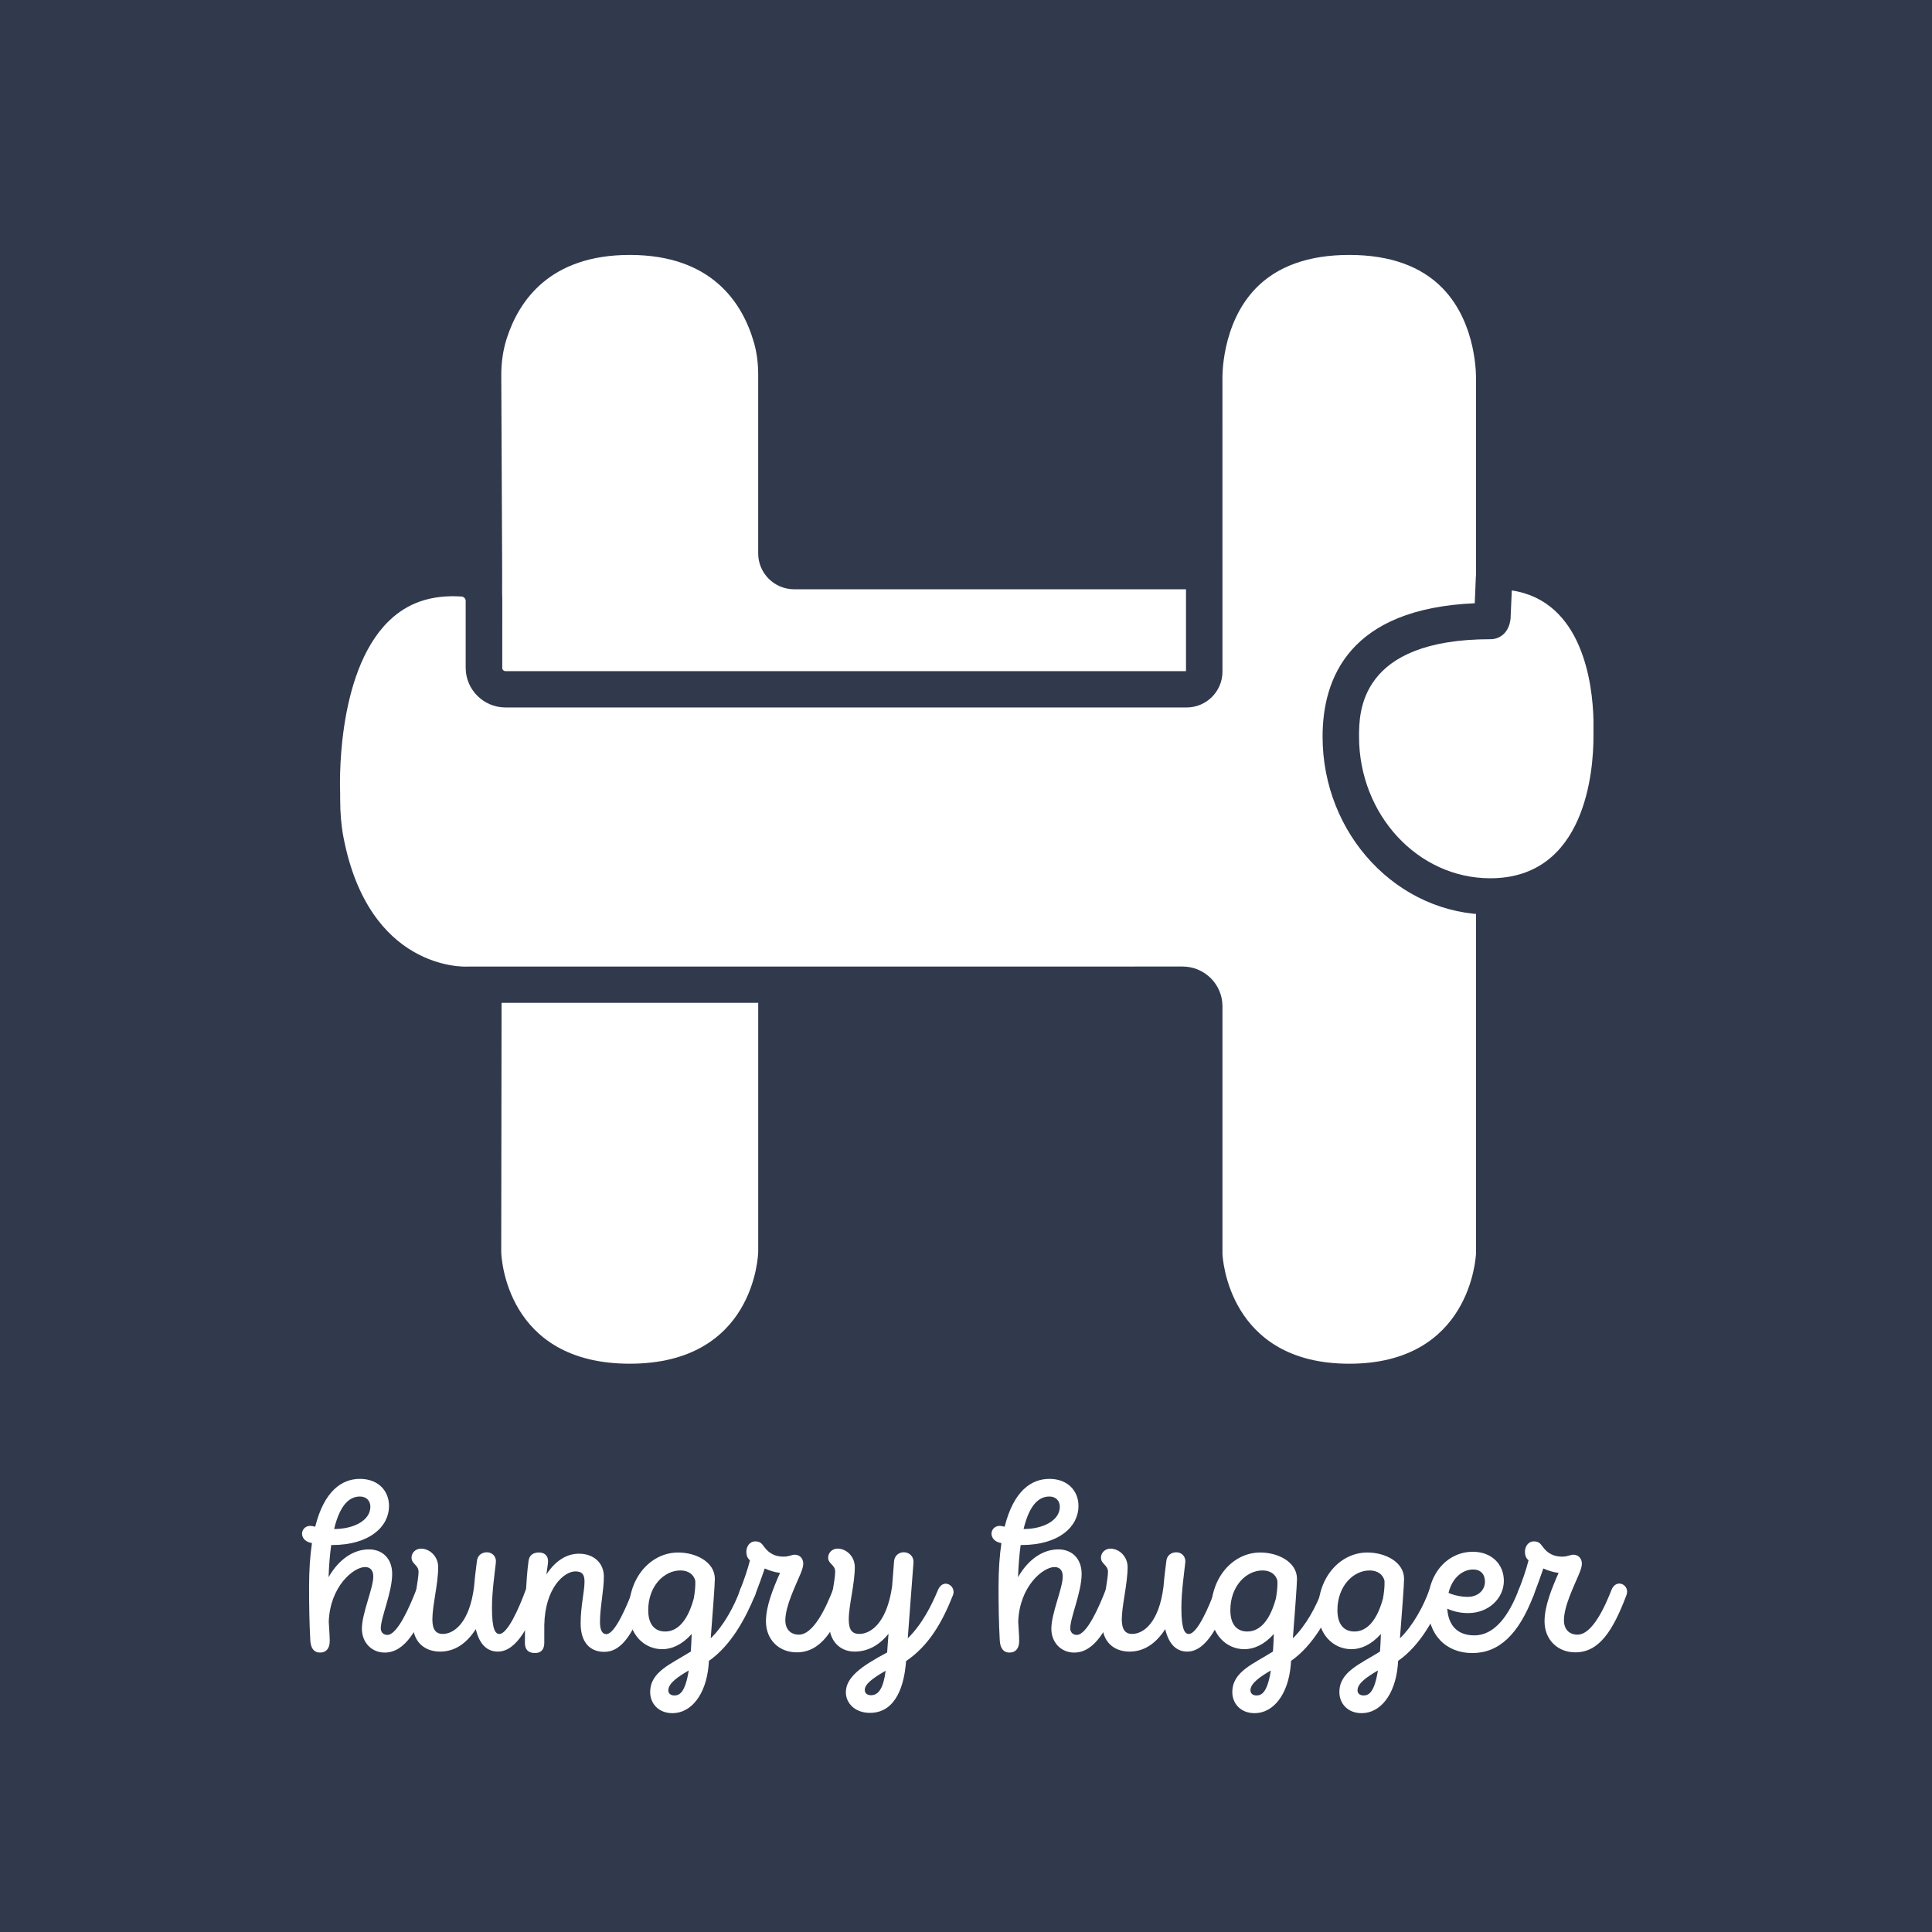
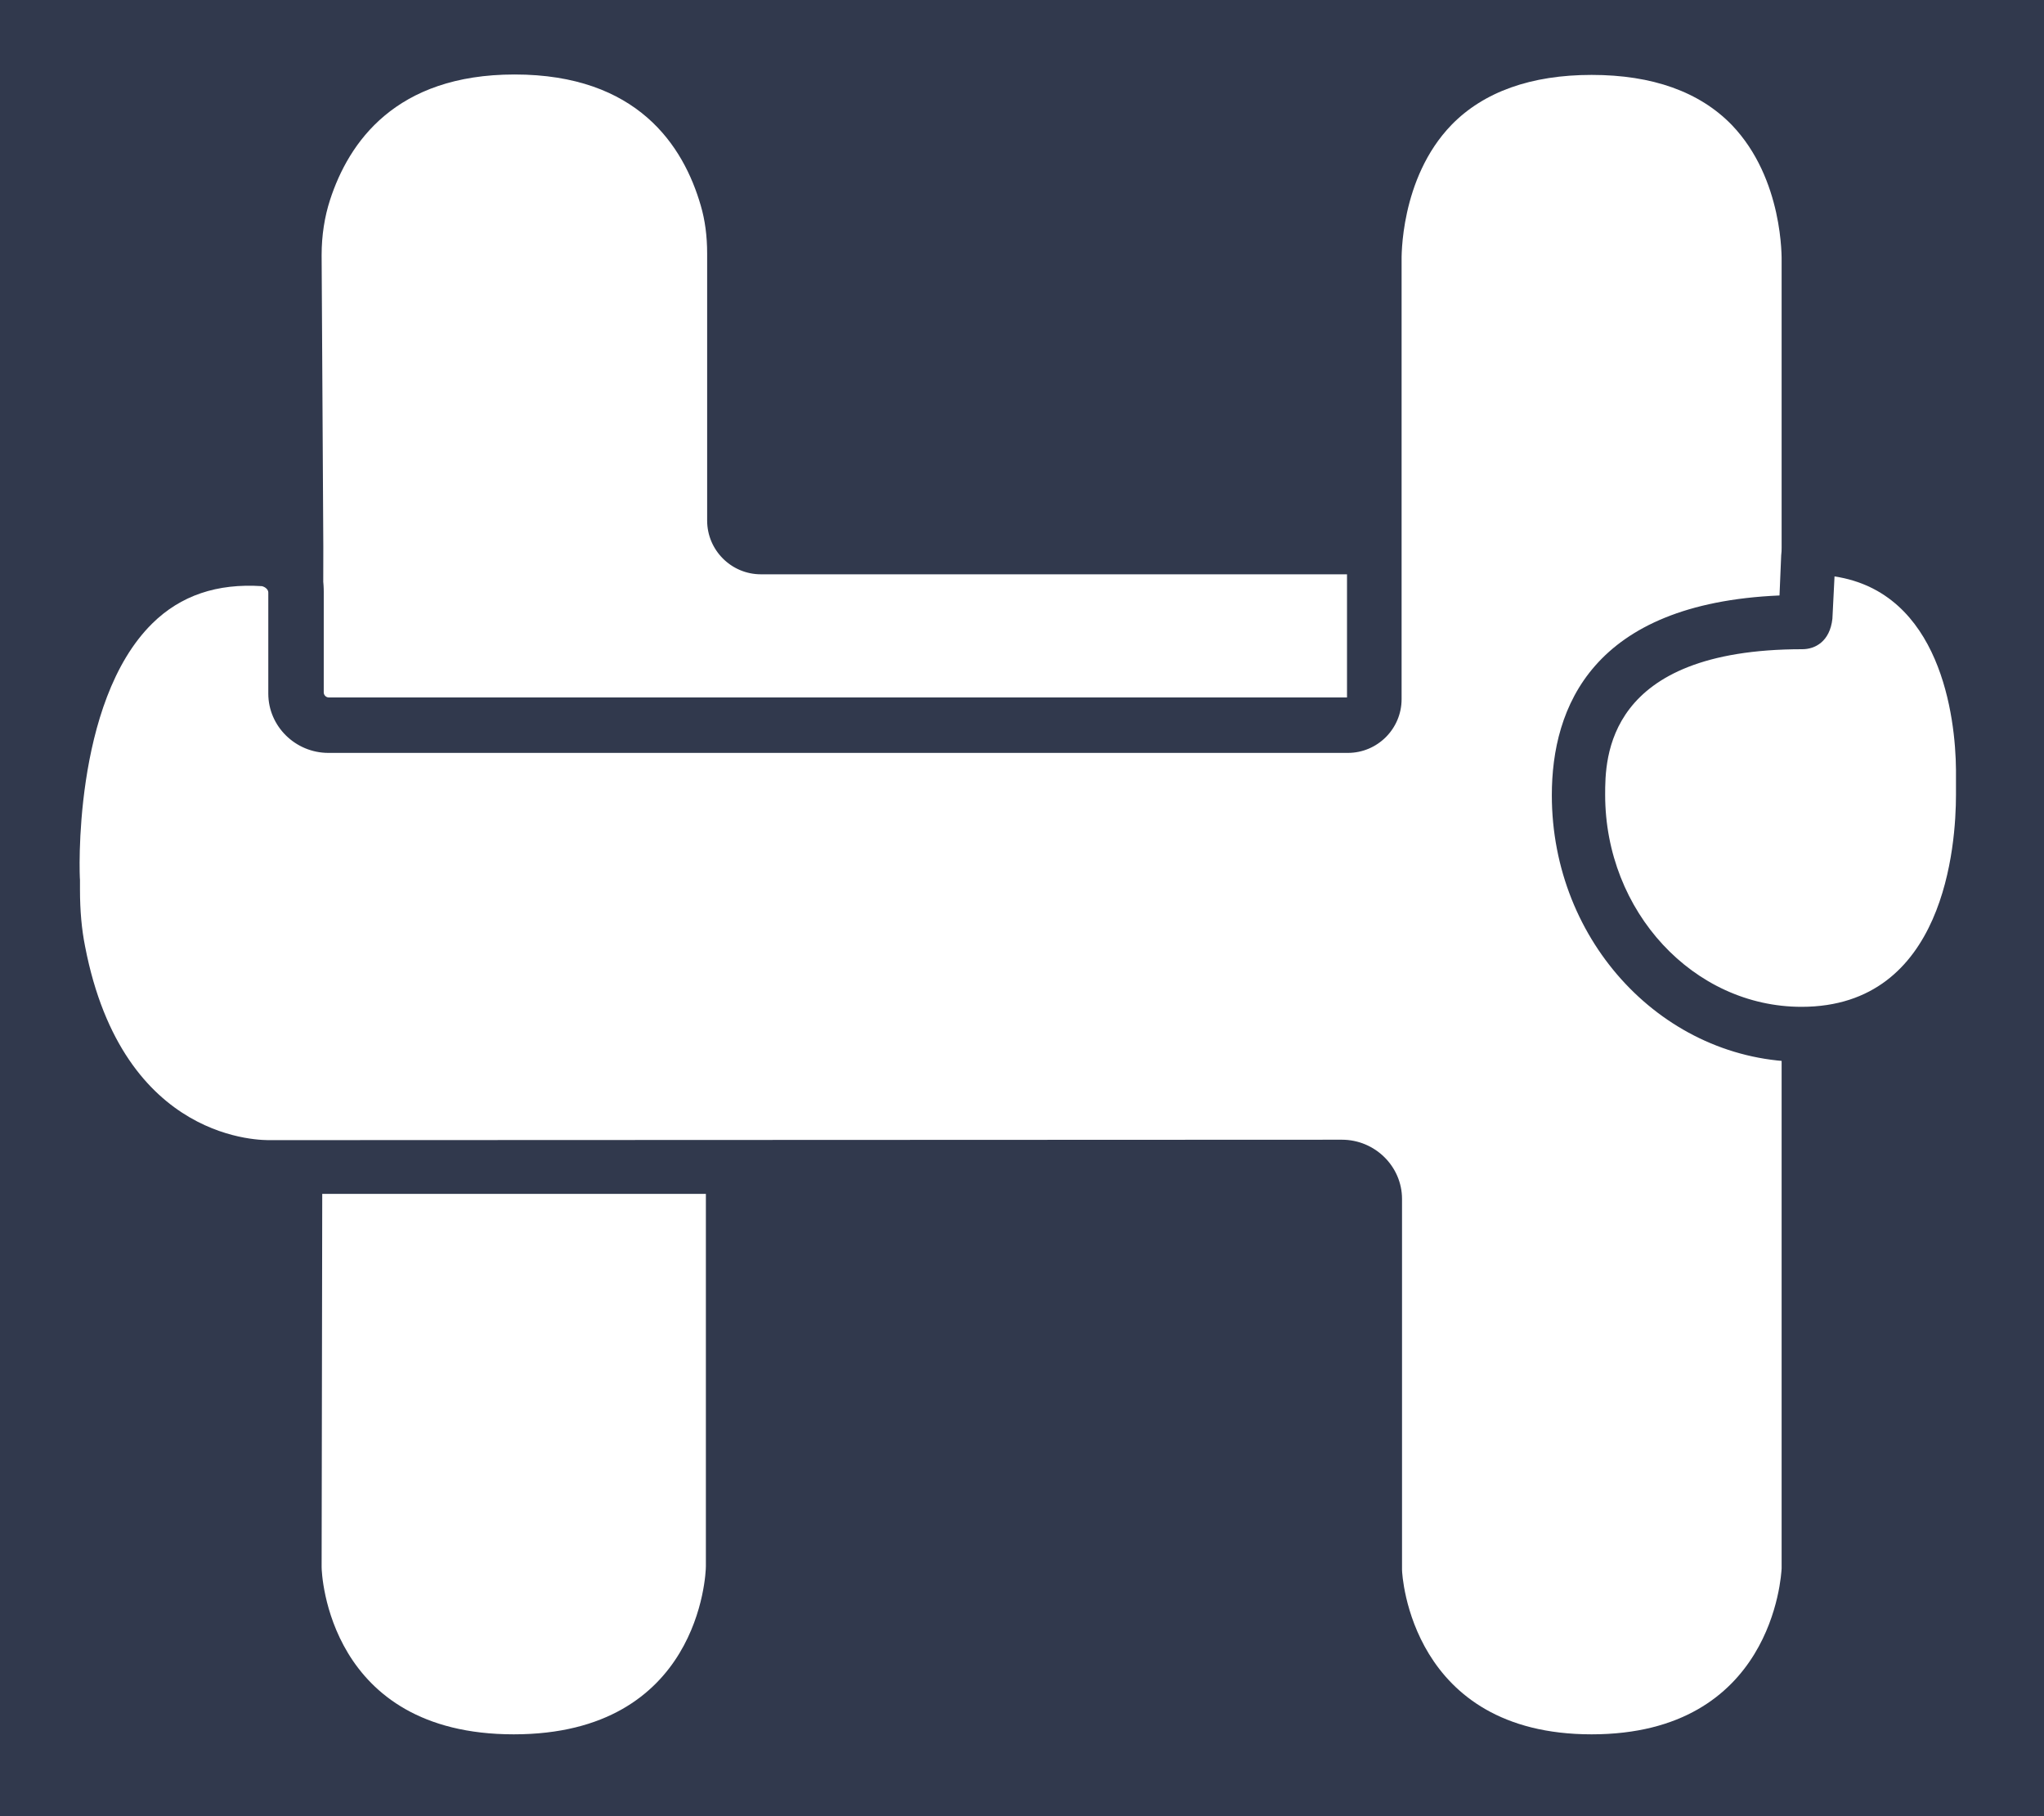
- <svg xmlns="http://www.w3.org/2000/svg" version="1.1" id="Layer_1" x="0px" y="0px" viewBox="0 0 1080 1080" style="enable-background:new 0 0 1080 1080;" xml:space="preserve">
-   <style type="text/css">
- 	.st0{fill:#31394D;}
- 	.st1{fill:#FFFFFF;}
- </style>
+ <svg xmlns="http://www.w3.org/2000/svg" version="1.1" id="Layer_1" x="0px" y="0px" viewBox="494 62 483 429" enable-background="new 494 62 483 429" xml:space="preserve">
  <g>
-     <rect class="st0" width="1080" height="1080" />
+     <rect x="392.9" y="-10.6" fill="#31394D" width="683.2" height="683.2" />
    <g>
      <g>
        <g>
          <g>
            <g>
-               <path class="st1" d="M827,319.28H443.93c-5.46,0-9.89-4.41-9.89-9.85v-99.8c0-7.01-0.8-14.02-2.73-20.76        c-5.87-20.54-24.05-56.49-79.29-56.49c-52.99,0-71.87,33.08-78.51,53.9c-2.44,7.66-3.52,15.67-3.48,23.71l0.49,108.98        l-0.52,380.97c0,0,1.3,72.55,82.02,72.55s82.02-72.55,82.02-72.55v-206c0-4.57,3.72-8.27,8.31-8.27h322.64        c7.18,0,10.83-8.32,6.19-13.78c-13.51-15.87-21.74-36.96-21.74-60.12c0-49.35,37.4-64.58,83.53-64.58c0,0,0.01,0,0.01,0        c0.08,0,0.17-0.01,0.25-0.01c0.7,0,1.39,0,2.08,0.01l0-19.64C835.3,322.98,831.59,319.28,827,319.28L827,319.28z" />
-               <path class="st0" d="M352.02,782.63c-89.69,0-92.2-81.7-92.21-82.52l0.52-381.16l-0.48-108.93        c-0.04-9.42,1.29-18.45,3.96-26.82c7.26-22.77,28.37-60.98,88.22-60.98c63.93,0,83.6,44.66,89.09,63.86        c2.07,7.24,3.12,15.16,3.12,23.54v99.8L827,309.13c10.2,0,18.5,8.26,18.5,18.42l0,29.9l-12.27-0.12        c-73.6,0.01-73.6,40.97-73.6,54.43c0,19.89,6.86,38.91,19.33,53.55c4.79,5.64,5.84,13.26,2.75,19.9        c-3.04,6.54-9.45,10.6-16.71,10.6H444.23v204.12C444.21,700.93,441.7,782.63,352.02,782.63z M352.02,142.51        c-44.52,0-61.98,25.46-68.79,46.83c-2.03,6.35-3.04,13.28-3.01,20.59l0.49,108.98l-0.52,381.02        c0.06,2.32,2.4,62.39,71.83,62.39c69.43,0,71.76-60.07,71.83-62.62l0-205.79c0-10.16,8.3-18.42,18.5-18.42H761        c-14.06-17.86-21.76-40.35-21.76-63.75c0-32.91,15.16-71.91,85.88-74.58v-7.75H443.93c-11.07,0-20.09-8.97-20.09-20.01v-99.8        c0-6.5-0.79-12.55-2.34-17.98C415.09,169.23,397.84,142.51,352.02,142.51z" />
+               <path fill="#FFFFFF" d="M916.1,191.5H673.8c-3.4,0-6.2-2.8-6.2-6.2v-63.1c0-4.4-0.5-8.9-1.7-13.2        c-3.7-13.1-15.3-35.7-50.1-35.7c-33.6,0-45.5,21-49.7,34c-1.6,4.9-2.2,9.9-2.2,15l0.4,68.9l-0.5,241c0,0,0.9,45.9,51.9,45.9        s51.9-45.9,51.9-45.9V301.9c0-2.9,2.3-5.2,5.2-5.2h204.1c4.5,0,6.8-5.2,3.9-8.7c-8.5-10-13.8-23.4-13.8-38.1        c0-31.2,23.7-40.9,52.8-40.9l0,0h0.1c0.5,0,0.9,0,1.3,0v-12.4C921.3,193.8,919,191.5,916.1,191.5L916.1,191.5z" />
+               <path fill="#31394D" d="M615.6,484.5c-56.7,0-58.3-51.7-58.3-52.2l0.4-241.1l-0.2-68.9c0-6,0.9-11.7,2.6-17        c4.6-14.4,17.9-38.6,55.8-38.6c40.4,0,52.8,28.3,56.4,40.4c1.3,4.6,2,9.6,2,14.9v63.1l242.2-0.2c6.5,0,11.7,5.2,11.7,11.7        v18.9l-7.8-0.1c-46.6,0-46.6,25.9-46.6,34.4c0,12.6,4.4,24.6,12.2,33.9c3.1,3.5,3.7,8.4,1.7,12.6c-2,4.1-6,6.7-10.6,6.7H673.9        v129.1C673.9,432.8,672.3,484.5,615.6,484.5z M615.6,79.6c-28.2,0-39.2,16.1-43.6,29.6c-1.3,4-2,8.4-2,13.1l0.4,68.9        L570,432.3c0,1.5,1.5,39.5,45.4,39.5s45.4-37.9,45.4-39.7V301.9c0-6.5,5.2-11.7,11.7-11.7h201.6        c-8.9-11.3-13.8-25.5-13.8-40.4c0-20.9,9.6-45.5,54.3-47.2v-4.9H673.8c-7,0-12.7-5.7-12.7-12.7v-63.1c0-4.1-0.5-7.9-1.5-11.3        C655.5,96.4,644.6,79.6,615.6,79.6z" />
            </g>
          </g>
          <g>
-             <path class="st1" d="M663.29,385.32c5.45,0,9.87-4.4,9.87-9.83V212.21c0,0-3.3-79.84,81.06-79.84s81.06,79.84,81.06,79.84       l0.02,173.11l-0.02,315.56c0,0-2.35,71.6-81.06,71.6s-81.06-71.6-81.06-71.6l0-138.39c0-6.65-5.42-12.05-12.1-12.05l-399.28,0       c0,0-63.53,3.77-79.77-80.45c-1.47-7.64-2.04-15.44-2.04-23.22l0-3.09c0,0-6.66-126.06,78.79-120.36       c6.44,0.43,11.74,5.98,11.74,12.41l0,37.54c0,6.65,5.42,12.05,12.1,12.05L663.29,385.32z" />
-             <path class="st0" d="M754.23,782.63c-87.56,0-91.22-80.6-91.25-81.41l-0.01-138.73c0-1.05-0.85-1.9-1.9-1.9H261.79       c-0.16,0.06-18.39,0.98-38.62-9.85c-18.29-9.79-42.01-31.41-51.16-78.84c-1.49-7.75-2.22-15.98-2.22-25.14l0-3.09       c-0.15-2.52-3.53-74.86,33.12-110.84c14.81-14.55,33.83-21.16,56.54-19.64c11.92,0.8,21.26,10.7,21.26,22.54v37.54       c0,1.05,0.85,1.9,1.91,1.9h380.36V212.21c-0.06-1.16-1.29-38.51,24.2-64.97c16-16.6,38.56-25.02,67.05-25.02       c28.49,0,51.05,8.42,67.05,25.02c25.49,26.46,24.26,63.82,24.19,65.39l0.03,172.7l-0.02,315.56       C845.44,702.03,841.79,782.63,754.23,782.63z M661.07,540.3c12.29,0,22.29,9.95,22.29,22.19v138.39       c0.09,2.15,3.26,61.45,70.87,61.45c67.61,0,70.77-59.29,70.88-61.82l0.01-315.19l-0.02-173.11       c0.02-0.69,0.85-30.94-18.64-51.04c-12.01-12.38-29.58-18.66-52.23-18.66S714,148.79,702,161.17       c-19.49,20.1-18.66,50.35-18.65,50.66l0.01,163.67c0,11.01-9,19.98-20.06,19.98H282.61c-12.29,0-22.29-9.96-22.29-22.2v-37.54       c0-1.07-1.11-2.2-2.24-2.28c-16.87-1.09-30.21,3.39-40.84,13.81c-30.13,29.54-27.12,95.24-27.09,95.9l0.01,3.62       c0,7.86,0.61,14.83,1.85,21.3c14.26,73.92,66.98,72.39,69.22,72.24L661.07,540.3z" />
+             <path fill="#FFFFFF" d="M812.5,233.2c3.4,0,6.2-2.8,6.2-6.2V123.6c0,0-2.1-50.5,51.2-50.5s51.2,50.5,51.2,50.5v109.6v199.6       c0,0-1.5,45.3-51.2,45.3s-51.2-45.3-51.2-45.3v-87.6c0-4.1-3.4-7.6-7.7-7.6H558.5c0,0-40.1,2.4-50.5-50.9       c-1-4.9-1.3-9.8-1.3-14.6v-2c0,0-4.3-79.8,49.9-76.1c4,0.2,7.4,3.8,7.4,7.8v23.8c0,4.1,3.4,7.6,7.7,7.6H812.5z" />
+             <path fill="#31394D" d="M870.1,484.5c-55.4,0-57.7-51-57.7-51.5v-87.7c0-0.6-0.5-1.2-1.2-1.2H558.6c-0.1,0-11.6,0.6-24.4-6.2       c-11.6-6.2-26.6-19.9-32.3-49.9c-1-4.9-1.5-10.1-1.5-15.9v-2c-0.1-1.6-2.2-47.3,21-70.2c9.4-9.2,21.4-13.4,35.7-12.4       c7.6,0.5,13.4,6.7,13.4,14.3v23.8c0,0.6,0.5,1.2,1.2,1.2h240.6V123.6c0-0.7-0.9-24.4,15.3-41.1C837.7,72,852,66.7,870.1,66.7       s32.3,5.4,42.5,15.9c16.1,16.7,15.4,40.4,15.3,41.4v109.2v199.6C927.8,433.5,925.4,484.5,870.1,484.5z M811.1,331.3       c7.8,0,14.2,6.3,14.2,14v87.6c0,1.3,2.1,38.9,44.8,38.9c42.8,0,44.8-37.5,44.9-39.2V233.3V123.8c0-0.5,0.5-19.5-11.8-32.3       c-7.6-7.8-18.7-11.8-33.1-11.8c-14.3,0-25.5,4-33.1,11.8c-12.3,12.7-11.8,31.8-11.8,32.1v103.6c0,7-5.7,12.7-12.7,12.7H571.6       c-7.8,0-14.2-6.3-14.2-14V202c0-0.7-0.7-1.3-1.5-1.5c-10.6-0.7-19.2,2.2-25.9,8.8c-19,18.7-17.2,60.3-17.1,60.6v2.3       c0,5,0.4,9.4,1.2,13.4c9,46.7,42.3,45.8,43.8,45.8L811.1,331.3z" />
          </g>
          <g>
-             <path class="st1" d="M900.97,411.76c0,49.35-21.78,89.36-67.91,89.36c-46.13,0-83.53-40.01-83.53-89.36       s37.66-64.58,83.79-64.58c0.7,0,0.98-2.43,0.98-2.43l0.92-22.13c0.11-1.86,1.7-3.37,3.58-3.3c41.6,1.4,61.05,37.54,62.18,83.15       V411.76z" />
-             <path class="st0" d="M833.05,511.27c-51.68,0-93.72-44.64-93.72-99.51c0-32.75,15.04-71.54,85.07-74.54l0.62-15.01       c0.42-7.5,6.68-13.27,14.1-13.03c43.7,1.47,70.62,36.25,72.02,93.04l0,9.54C911.16,472.21,880.5,511.27,833.05,511.27z        M845.1,330.06l-0.69,15.84c-0.97,8.43-6.59,11.42-11.1,11.42c-73.6,0-73.6,40.97-73.6,54.43c0,43.68,32.9,79.21,73.33,79.21       c53.56,0,57.72-60.63,57.72-79.21v-9.29C890.28,382.28,884.7,336.02,845.1,330.06z" />
+             <path fill="#FFFFFF" d="M962.9,249.9c0,31.2-13.8,56.5-42.9,56.5c-29.2,0-52.8-25.3-52.8-56.5s23.8-40.9,52.9-40.9       c0.5,0,0.6-1.6,0.6-1.6l0.6-14c0.1-1.2,1.1-2.1,2.3-2.1c26.4,0.9,38.7,23.8,39.3,52.6L962.9,249.9L962.9,249.9z" />
+             <path fill="#31394D" d="M920,312.9c-32.7,0-59.3-28.2-59.3-63c0-20.7,9.5-45.3,53.8-47.2l0.4-9.5c0.2-4.8,4.3-8.4,8.9-8.3       c27.7,1,44.7,22.9,45.5,58.8v6C969.4,288.1,950,312.9,920,312.9z M927.5,198.2l-0.5,10c-0.6,5.4-4.1,7.2-7.1,7.2       c-46.6,0-46.6,25.9-46.6,34.4c0,27.6,20.9,50.1,46.4,50.1c33.9,0,36.5-38.3,36.5-50.1v-5.9C956.1,231.3,952.5,202,927.5,198.2z       " />
          </g>
        </g>
      </g>
      <g>
-         <path class="st1" d="M232.63,888.85c1.01-2.59,2.75-3.63,4.41-3.63c2.25,0,4.36,1.92,4.36,4.54c0,0.61-0.12,1.26-0.37,1.94     c-7.45,19.64-14.76,32.1-26,32.1c-7.18,0-12.73-5.55-12.73-13.27c0-8.8,6.37-22.62,6.37-29.26c0-3.52-1.76-5.28-4.6-5.28     c-6.5,0-19.64,10.92-20.29,30.6c0.14,3.46,0.54,7.05,0.54,10.74c0,4.19-1.98,6.47-5.45,6.47c-3.35,0-5.15-2.43-5.41-6.78     c-0.54-9.89-0.68-20.04-0.68-29.93c0-9.48,0.57-17.59,1.61-24.5c-0.41-0.09-0.81-0.18-1.21-0.28c-2.98-0.82-4.33-2.98-4.33-5.01     c0-2.17,1.76-4.33,4.61-4.33c0.63,0,1.54,0.2,2.74,0.46c5.04-20.09,14.97-26.73,25.02-26.73c10.16,0,16.25,6.64,16.25,15.17     c0,11.38-10.7,21.81-31.83,21.81c-0.16,0-0.33,0-0.5,0c-0.7,5.06-1.21,11-1.47,17.98c5.68-9.93,13.84-15.54,22.56-15.54     c7.72,0,13,5.28,13,13.68c0,10.3-6.37,24.38-6.37,30.47c0,2.17,1.49,3.66,3.66,3.66C222.2,913.91,229.11,897.93,232.63,888.85     L232.63,888.85z M186.78,854.72h0.21c10.43,0,20.05-4.61,20.05-12.46c0-3.25-2.17-5.69-5.82-5.69     C195.85,836.57,190.23,840.36,186.78,854.72z" />
-         <path class="st1" d="M293.84,888.85c0.93-2.54,2.69-3.59,4.4-3.59c2.24,0,4.37,1.82,4.37,4.47c0,0.61-0.11,1.27-0.36,1.96     c-5.82,16.12-13.14,31.56-23.97,31.56c-5.35,0-10.08-3.21-12.31-12.56c-5.39,8.4-12.12,12.57-19.96,12.57     c-9.17,0-15.14-6.06-15.14-14.9c0-13,3.11-24.79,3.11-29.66c0-3.93-3.93-4.33-3.93-7.99c0-2.71,2.3-5.01,5.28-5.01     c5.01,0,9.62,4.47,9.62,10.3c0,9.34-3.25,21.53-3.25,29.26c0,5.96,2.17,8.12,5.82,8.12c6.03,0,14.98-5.96,17.51-26.6     c0.4-4.95,1.02-9.85,1.59-14.3c0.41-3.25,2.98-4.74,5.55-4.74c2.71,0,5.42,2.03,5.01,5.83c-0.54,5.15-2.17,16.12-2.17,25.19     c0,12.59,2.03,14.63,4.2,14.63C283.68,913.37,290.05,899.28,293.84,888.85L293.84,888.85z" />
-         <path class="st1" d="M353.84,888.85c0.89-2.57,2.54-3.59,4.17-3.59c2.32,0,4.59,2.06,4.59,4.65c0,0.58-0.11,1.18-0.36,1.79     c-7.86,20.32-13.95,31.69-24.52,31.69c-7.86,0-13.14-5.29-13.14-15.85c0-9.75,2.17-17.88,2.17-23.43c0-4.2-1.49-5.69-5.15-5.69     c-6.16,0-16.93,9.12-17.33,29.96c-0.01,3.04-0.01,6.34-0.01,9.99c0,3.79-1.9,5.69-5.15,5.69c-3.79,0-5.69-1.9-5.69-5.69     c0-18.02,0.54-34.67,2.03-45.78c0.41-2.98,2.3-4.74,5.82-4.74c3.44,0,5.11,2.08,5.11,4.96c0,0.41-0.03,0.84-0.1,1.27     c-0.32,2.07-0.59,4.06-0.82,6.02c5.04-7.68,11.37-11.57,18.15-11.57c8.53,0,13.95,5.41,13.95,12.73c0,7.99-2.17,17.2-2.17,25.46     c0,5.15,1.63,6.77,3.52,6.77C343.95,913.5,350.58,897.11,353.84,888.85L353.84,888.85z" />
-         <path class="st1" d="M413.69,888.86c0.89-2.57,2.54-3.59,4.17-3.59c2.32,0,4.59,2.06,4.59,4.65c0,0.58-0.11,1.18-0.36,1.79     c-5.33,12.89-13.27,27.94-25.79,36.73l-0.21,2.68c-1.49,16.25-9.75,26.55-20.18,26.55c-7.85,0-12.46-5.42-12.46-11.78     c0-11.43,11.69-15.68,22.71-22.67c0.21-2.91,0.38-6.16,0.5-9.8c-5.46,6.03-11.16,8.49-16.44,8.49c-10.29,0-18.69-8.4-18.69-21.26     c0-19.78,13-32.78,27.49-32.78h0.14c9.89,0,20.45,5.28,20.45,14.76c0,3.04-1.28,20.04-2.31,33.18     C404.61,908.81,410.65,897.52,413.69,888.86L413.69,888.86z M387.82,893.6c0.58-3.37,0.95-6.26,0.87-9.85     c-0.81-3.58-3.87-5.86-8.32-5.86c-9.21,0-18.01,8.8-18.01,22.21c0,8.13,3.79,11.92,9.48,11.92     C376.85,912.02,383.62,908.9,387.82,893.6z M376.98,947.77c2.97,0,6.09-1.8,8.02-13.97c-5.92,3.49-11.4,7.07-11.4,11.13     C373.6,946.69,374.95,947.77,376.98,947.77L376.98,947.77z" />
-         <path class="st1" d="M469.96,885.22c2.25,0,4.36,1.92,4.36,4.54c0,0.61-0.12,1.26-0.37,1.94c-7.58,20.05-15.31,31.97-28.58,31.97     c-10.02,0-17.2-7.18-17.2-17.34c0-8.53,4.04-18.4,7.86-27.08c-3.11-0.37-5.96-1.31-8.54-2.46c-1.6,4.72-3.25,9.29-5.41,14.91     c-0.93,2.38-2.71,3.37-4.42,3.37c-2.24,0-4.37-1.7-4.37-4.24c0-0.61,0.12-1.27,0.4-1.97c2.3-5.83,4.2-11.38,5.55-16.66     c-1.49-1.08-2.03-2.98-2.03-4.74c0-2.84,1.76-5.82,5.01-5.82c2.44,0,3.52,1.08,4.6,2.57c1.76,2.43,4.61,5.96,11.24,5.96     c2.98,0,4.47-1.08,6.23-1.08c2.71,0,4.74,2.03,4.74,5.01c0,1.36-0.54,3.25-1.49,5.55c-2.98,7.18-8.53,18.15-8.53,26.14     c0,5.01,2.98,7.99,7.58,7.99c8.26,0,15.31-15.58,18.96-24.92C466.57,886.27,468.3,885.22,469.96,885.22z" />
-         <path class="st1" d="M524.32,888.85c1.08-2.55,2.75-3.56,4.33-3.56c2.28,0,4.41,2.08,4.41,4.62c0,0.58-0.11,1.17-0.35,1.78     c-5.9,14.93-13.3,28.11-26.2,36.86c-0.07,0.82-0.14,1.58-0.21,2.28c-0.95,9.21-4.47,26.68-20.05,26.68     c-8.13,0-13.41-5.28-13.41-11.51c0-8.47,8.9-14.72,23.07-22.26c0.23-3.08,0.49-6.62,0.77-10.45c-5.25,6.52-11.67,9.96-18.97,9.96     c-8.13,0-14.09-5.96-14.09-14.9c0-12.73,3.25-24.25,3.25-29.8c0-3.93-3.93-4.2-3.93-7.85c0-2.71,2.3-5.01,5.28-5.01     c5.01,0,9.62,4.47,9.62,10.3c0,9.34-3.38,21.53-3.38,29.26c0,6.09,2.03,8.12,5.96,8.12c5.9,0,15.21-5.45,18.27-26.53     c0.38-4.94,0.75-9.75,1.1-14.11c0.27-3.25,2.84-5.01,5.42-5.01c2.84,0,5.69,2.03,5.42,5.96c-0.95,13.14-2.17,27.63-2.98,39.41     c-0.07,0.94-0.13,1.85-0.2,2.74C515.83,907.6,521.04,896.71,524.32,888.85L524.32,888.85z M495.08,933.96     c-7.38,4.21-11.66,7.54-11.66,10.7c0,1.76,1.22,2.98,3.52,2.98C491.15,947.63,493.86,943.58,495.08,933.96z" />
-         <path class="st1" d="M618.04,888.85c1.01-2.59,2.75-3.63,4.42-3.63c2.25,0,4.35,1.92,4.35,4.54c0,0.61-0.12,1.26-0.37,1.94     c-7.45,19.64-14.76,32.1-26,32.1c-7.18,0-12.73-5.55-12.73-13.27c0-8.8,6.37-22.62,6.37-29.26c0-3.52-1.76-5.28-4.6-5.28     c-6.51,0-19.64,10.92-20.29,30.6c0.14,3.46,0.54,7.05,0.54,10.74c0,4.19-1.98,6.47-5.45,6.47c-3.35,0-5.15-2.43-5.41-6.78     c-0.54-9.89-0.68-20.04-0.68-29.93c0-9.48,0.58-17.59,1.61-24.5c-0.41-0.09-0.81-0.18-1.21-0.28c-2.98-0.82-4.33-2.98-4.33-5.01     c0-2.17,1.76-4.33,4.61-4.33c0.63,0,1.54,0.2,2.74,0.46c5.04-20.09,14.96-26.73,25.02-26.73c10.16,0,16.25,6.64,16.25,15.17     c0,11.38-10.7,21.81-31.83,21.81c-0.16,0-0.33,0-0.5,0c-0.7,5.06-1.21,11-1.47,17.98c5.68-9.93,13.83-15.54,22.56-15.54     c7.72,0,13,5.28,13,13.68c0,10.3-6.37,24.38-6.37,30.47c0,2.17,1.49,3.66,3.66,3.66C607.61,913.91,614.52,897.93,618.04,888.85     L618.04,888.85z M572.19,854.72h0.21c10.43,0,20.04-4.61,20.04-12.46c0-3.25-2.17-5.69-5.82-5.69     C581.26,836.57,575.64,840.36,572.19,854.72z" />
-         <path class="st1" d="M679.24,888.85c0.93-2.54,2.69-3.59,4.4-3.59c2.24,0,4.37,1.82,4.37,4.47c0,0.61-0.11,1.27-0.37,1.96     c-5.82,16.12-13.13,31.56-23.97,31.56c-5.36,0-10.08-3.21-12.31-12.56c-5.39,8.4-12.12,12.57-19.96,12.57     c-9.18,0-15.14-6.06-15.14-14.9c0-13,3.11-24.79,3.11-29.66c0-3.93-3.93-4.33-3.93-7.99c0-2.71,2.3-5.01,5.28-5.01     c5.01,0,9.62,4.47,9.62,10.3c0,9.34-3.25,21.53-3.25,29.26c0,5.96,2.17,8.12,5.82,8.12c6.03,0,14.98-5.96,17.51-26.6     c0.4-4.95,1.02-9.85,1.59-14.3c0.41-3.25,2.98-4.74,5.55-4.74c2.71,0,5.42,2.03,5.01,5.83c-0.54,5.15-2.17,16.12-2.17,25.19     c0,12.59,2.03,14.63,4.2,14.63C669.09,913.37,675.45,899.28,679.24,888.85L679.24,888.85z" />
-         <path class="st1" d="M739.1,888.86c0.89-2.57,2.54-3.59,4.17-3.59c2.32,0,4.6,2.06,4.6,4.65c0,0.58-0.12,1.18-0.36,1.79     c-5.33,12.89-13.27,27.94-25.79,36.73l-0.21,2.68c-1.49,16.25-9.76,26.55-20.18,26.55c-7.86,0-12.46-5.42-12.46-11.78     c0-11.43,11.69-15.68,22.72-22.67c0.21-2.91,0.38-6.16,0.5-9.8c-5.46,6.03-11.16,8.49-16.45,8.49c-10.29,0-18.69-8.4-18.69-21.26     c0-19.78,13-32.78,27.5-32.78h0.13c9.89,0,20.45,5.28,20.45,14.76c0,3.04-1.28,20.04-2.31,33.18     C730.03,908.81,736.06,897.52,739.1,888.86L739.1,888.86z M713.23,893.6c0.58-3.37,0.95-6.26,0.87-9.85     c-0.81-3.58-3.87-5.86-8.32-5.86c-9.21,0-18.01,8.8-18.01,22.21c0,8.13,3.79,11.92,9.48,11.92     C702.26,912.02,709.03,908.9,713.23,893.6z M710.41,933.8c-5.92,3.49-11.4,7.07-11.4,11.13c0,1.76,1.36,2.84,3.39,2.84     C705.36,947.77,708.49,945.97,710.41,933.8z" />
-         <path class="st1" d="M798.96,888.86c0.89-2.57,2.54-3.59,4.17-3.59c2.32,0,4.59,2.06,4.59,4.65c0,0.58-0.12,1.18-0.36,1.79     c-5.33,12.89-13.27,27.94-25.79,36.73l-0.21,2.68c-1.49,16.25-9.75,26.55-20.18,26.55c-7.86,0-12.46-5.42-12.46-11.78     c0-11.43,11.69-15.68,22.71-22.67c0.21-2.91,0.38-6.16,0.5-9.8c-5.46,6.03-11.16,8.49-16.44,8.49c-10.3,0-18.69-8.4-18.69-21.26     c0-19.78,13-32.78,27.5-32.78h0.14c9.89,0,20.45,5.28,20.45,14.76c0,3.04-1.28,20.04-2.31,33.18     C789.88,908.81,795.92,897.52,798.96,888.86L798.96,888.86z M773.09,893.6c0.58-3.37,0.96-6.26,0.87-9.85     c-0.81-3.58-3.86-5.86-8.32-5.86c-9.21,0-18.01,8.8-18.01,22.21c0,8.13,3.79,11.92,9.48,11.92     C762.12,912.02,768.89,908.9,773.09,893.6z M762.25,947.77c2.97,0,6.09-1.8,8.01-13.97c-5.92,3.49-11.4,7.07-11.4,11.13     C758.86,946.69,760.22,947.77,762.25,947.77L762.25,947.77z" />
-         <path class="st1" d="M848.92,888.85c1.02-2.54,2.76-3.57,4.42-3.57c2.24,0,4.35,1.88,4.35,4.48c0,0.61-0.12,1.26-0.37,1.94     c-8.4,22.08-19.5,32.37-34.26,32.37c-14.77,0-24.93-10.16-24.93-26.82c0-18.28,11.52-29.8,25.19-29.8     c10.43,0,17.34,6.91,17.34,16.26c0,9.62-8.4,18.01-19.91,18.01c-4.26,0-7.98-0.8-11.72-2.47c0.65,9.92,6.2,14.93,15.1,14.93     C837.96,914.18,845.41,897.79,848.92,888.85L848.92,888.85z M809.74,890.45c3.35,1.46,7.38,2.2,10.74,2.2     c5.83,0,9.62-3.79,9.62-8.53c0-4.2-2.57-6.77-6.5-6.77C817.5,877.34,811.76,882.06,809.74,890.45z" />
-         <path class="st1" d="M905.21,885.22c2.25,0,4.35,1.92,4.35,4.54c0,0.61-0.12,1.26-0.37,1.94c-7.58,20.05-15.31,31.97-28.58,31.97     c-10.02,0-17.2-7.18-17.2-17.34c0-8.53,4.04-18.4,7.86-27.08c-3.11-0.37-5.96-1.31-8.54-2.46c-1.61,4.72-3.25,9.29-5.41,14.91     c-0.93,2.38-2.71,3.37-4.42,3.37c-2.24,0-4.37-1.7-4.37-4.24c0-0.61,0.12-1.27,0.4-1.97c2.3-5.83,4.2-11.38,5.55-16.66     c-1.49-1.08-2.03-2.98-2.03-4.74c0-2.84,1.76-5.82,5.01-5.82c2.44,0,3.52,1.08,4.61,2.57c1.76,2.43,4.61,5.96,11.24,5.96     c2.98,0,4.47-1.08,6.23-1.08c2.71,0,4.74,2.03,4.74,5.01c0,1.36-0.54,3.25-1.49,5.55c-2.98,7.18-8.54,18.15-8.54,26.14     c0,5.01,2.98,7.99,7.59,7.99c8.26,0,15.3-15.58,18.96-24.92C901.81,886.27,903.55,885.22,905.21,885.22z" />
+         <path fill="#FFFFFF" d="M540,551.8c0.6-1.6,1.7-2.3,2.8-2.3c1.5,0,2.8,1.2,2.8,2.9c0,0.4-0.1,0.9-0.2,1.2     c-4.8,12.4-9.4,20.3-16.5,20.3c-4.5,0-8.1-3.5-8.1-8.4c0-5.6,4-14.3,4-18.5c0-2.2-1.1-3.3-2.9-3.3c-4.1,0-12.4,7-12.8,19.4     c0.1,2.2,0.4,4.5,0.4,6.8c0,2.7-1.2,4.1-3.4,4.1c-2.1,0-3.3-1.6-3.4-4.3c-0.4-6.2-0.5-12.7-0.5-18.9c0-6,0.4-11.1,1-15.5     c-0.2,0-0.5-0.1-0.7-0.1c-1.8-0.5-2.7-1.8-2.7-3.2s1.1-2.7,2.9-2.7c0.4,0,1,0.1,1.7,0.2c3.2-12.7,9.5-17,15.9-17     c6.5,0,10.2,4.1,10.2,9.6c0,7.2-6.7,13.8-20.1,13.8c-0.1,0-0.2,0-0.4,0c-0.5,3.2-0.7,7-1,11.3c3.5-6.2,8.8-9.9,14.3-9.9     c4.9,0,8.2,3.3,8.2,8.7c0,6.5-4,15.4-4,19.3c0,1.3,1,2.3,2.3,2.3C533.4,567.6,537.8,557.5,540,551.8L540,551.8z M511,530.2h0.1     c6.6,0,12.7-2.9,12.7-7.9c0-2.1-1.3-3.7-3.7-3.7C516.9,518.7,513.2,521,511,530.2z" />
+         <path fill="#FFFFFF" d="M578.8,551.8c0.6-1.6,1.7-2.3,2.8-2.3c1.5,0,2.8,1.1,2.8,2.8c0,0.4-0.1,0.9-0.2,1.2     c-3.7,10.2-8.3,20-15.1,20c-3.4,0-6.3-2.1-7.8-7.9c-3.4,5.4-7.7,7.9-12.6,7.9c-5.9,0-9.6-3.8-9.6-9.4c0-8.2,2-15.7,2-18.8     c0-2.4-2.4-2.7-2.4-5c0-1.7,1.5-3.2,3.3-3.2c3.2,0,6.1,2.8,6.1,6.5c0,5.9-2.1,13.7-2.1,18.5c0,3.8,1.3,5.1,3.7,5.1     c3.8,0,9.5-3.8,11.1-16.8c0.2-3.2,0.6-6.2,1-9c0.2-2.1,1.8-3.1,3.5-3.1s3.4,1.3,3.2,3.7c-0.4,3.3-1.3,10.2-1.3,16     c0,7.9,1.3,9.3,2.7,9.3C572.4,567.3,576.4,558.3,578.8,551.8L578.8,551.8z" />
+         <path fill="#FFFFFF" d="M616.8,551.8c0.6-1.6,1.6-2.3,2.7-2.3c1.5,0,2.9,1.3,2.9,2.9c0,0.4-0.1,0.7-0.2,1.1     c-5,12.8-8.8,20-15.5,20c-5,0-8.3-3.3-8.3-10c0-6.2,1.3-11.3,1.3-14.8c0-2.7-1-3.7-3.3-3.7c-3.9,0-10.7,5.7-11,18.9     c0,2,0,4,0,6.3c0,2.4-1.2,3.7-3.3,3.7c-2.4,0-3.7-1.2-3.7-3.7c0-11.3,0.4-22,1.3-28.9c0.2-1.8,1.5-3.1,3.7-3.1s3.2,1.3,3.2,3.2     c0,0.2,0,0.5-0.1,0.9c-0.2,1.3-0.4,2.6-0.5,3.8c3.2-4.9,7.2-7.3,11.5-7.3c5.4,0,8.8,3.4,8.8,8.1c0,5-1.3,10.9-1.3,16.1     c0,3.3,1,4.3,2.2,4.3C610.4,567.4,614.7,557,616.8,551.8L616.8,551.8z" />
+         <path fill="#FFFFFF" d="M654.6,551.8c0.6-1.6,1.6-2.3,2.7-2.3c1.5,0,2.9,1.3,2.9,2.9c0,0.4-0.1,0.7-0.2,1.1     c-3.4,8.2-8.4,17.7-16.3,23.2l-0.1,1.7c-1,10.2-6.2,16.8-12.8,16.8c-5,0-7.9-3.4-7.9-7.4c0-7.2,7.4-9.9,14.4-14.4     c0.1-1.8,0.2-3.9,0.4-6.2c-3.4,3.8-7.1,5.4-10.4,5.4c-6.5,0-11.8-5.4-11.8-13.4c0-12.6,8.2-20.7,17.4-20.7h0.1     c6.2,0,12.9,3.3,12.9,9.4c0,2-0.9,12.7-1.5,21C648.9,564.3,652.6,557.2,654.6,551.8L654.6,551.8z M638.2,554.7     c0.4-2.1,0.6-3.9,0.6-6.2c-0.5-2.3-2.4-3.7-5.2-3.7c-5.9,0-11.3,5.6-11.3,14c0,5.1,2.4,7.6,6,7.6     C631.3,566.4,635.6,564.4,638.2,554.7z M631.4,589c1.8,0,3.9-1.1,5.1-8.8c-3.8,2.2-7.2,4.5-7.2,7.1     C629.2,588.4,630.1,589,631.4,589L631.4,589z" />
+         <path fill="#FFFFFF" d="M690.2,549.4c1.5,0,2.8,1.2,2.8,2.9c0,0.4-0.1,0.9-0.2,1.2c-4.8,12.7-9.6,20.3-18.1,20.3     c-6.3,0-10.9-4.5-10.9-11c0-5.4,2.6-11.6,5-17.1c-2-0.2-3.8-0.9-5.4-1.6c-1,2.9-2.1,5.9-3.4,9.4c-0.6,1.5-1.7,2.1-2.8,2.1     c-1.5,0-2.8-1.1-2.8-2.7c0-0.4,0.1-0.9,0.2-1.2c1.5-3.7,2.7-7.2,3.5-10.5c-1-0.7-1.3-1.8-1.3-3.1c0-1.8,1.1-3.7,3.2-3.7     c1.6,0,2.2,0.7,2.9,1.6c1.1,1.6,2.9,3.8,7.1,3.8c1.8,0,2.8-0.7,3.9-0.7c1.7,0,3.1,1.3,3.1,3.2c0,0.9-0.4,2.1-1,3.5     c-1.8,4.5-5.4,11.5-5.4,16.6c0,3.2,1.8,5,4.8,5c5.2,0,9.6-9.9,12-15.7C688,550,689.1,549.4,690.2,549.4z" />
+         <path fill="#FFFFFF" d="M724.6,551.8c0.7-1.6,1.7-2.2,2.7-2.2c1.5,0,2.8,1.3,2.8,2.9c0,0.4-0.1,0.7-0.2,1.1     c-3.8,9.4-8.4,17.8-16.6,23.3c0,0.5-0.1,1-0.1,1.5c-0.6,5.9-2.8,16.8-12.7,16.8c-5.1,0-8.5-3.3-8.5-7.3c0-5.4,5.6-9.3,14.6-14     c0.1-2,0.4-4.1,0.5-6.6c-3.3,4.1-7.4,6.3-12,6.3c-5.1,0-8.9-3.8-8.9-9.4c0-8.1,2.1-15.4,2.1-18.9c0-2.4-2.4-2.7-2.4-5     c0-1.7,1.5-3.2,3.3-3.2c3.2,0,6.1,2.8,6.1,6.5c0,5.9-2.2,13.7-2.2,18.5c0,3.9,1.3,5.1,3.8,5.1c3.8,0,9.6-3.4,11.6-16.8     c0.2-3.2,0.5-6.2,0.7-8.9c0.1-2.1,1.8-3.2,3.4-3.2c1.8,0,3.7,1.3,3.4,3.8c-0.6,8.3-1.3,17.4-1.8,24.9c0,0.6-0.1,1.2-0.1,1.7     C719.3,563.6,722.6,556.8,724.6,551.8L724.6,551.8z M706.1,580.3c-4.6,2.7-7.3,4.8-7.3,6.7c0,1.1,0.7,1.8,2.2,1.8     C703.6,589,705.4,586.4,706.1,580.3z" />
+         <path fill="#FFFFFF" d="M783.9,551.8c0.6-1.6,1.7-2.3,2.8-2.3c1.5,0,2.8,1.2,2.8,2.9c0,0.4-0.1,0.9-0.2,1.2     c-4.8,12.4-9.4,20.3-16.5,20.3c-4.5,0-8.1-3.5-8.1-8.4c0-5.6,4-14.3,4-18.5c0-2.2-1.1-3.3-2.9-3.3c-4.1,0-12.4,7-12.8,19.4     c0.1,2.2,0.4,4.5,0.4,6.8c0,2.7-1.2,4.1-3.4,4.1c-2.1,0-3.3-1.6-3.4-4.3c-0.4-6.2-0.5-12.7-0.5-18.9c0-6,0.4-11.1,1-15.5     c-0.2,0-0.5-0.1-0.7-0.1c-1.8-0.5-2.7-1.8-2.7-3.2s1.1-2.7,2.9-2.7c0.4,0,1,0.1,1.7,0.2c3.2-12.7,9.5-17,15.9-17     c6.5,0,10.2,4.1,10.2,9.6c0,7.2-6.7,13.8-20.1,13.8c-0.1,0-0.2,0-0.4,0c-0.5,3.2-0.7,7-1,11.3c3.5-6.2,8.8-9.9,14.3-9.9     c4.9,0,8.2,3.3,8.2,8.7c0,6.5-4,15.4-4,19.3c0,1.3,1,2.3,2.3,2.3C777.3,567.6,781.6,557.5,783.9,551.8L783.9,551.8z M754.9,530.2     h0.1c6.6,0,12.7-2.9,12.7-7.9c0-2.1-1.3-3.7-3.7-3.7C760.6,518.7,757.1,521,754.9,530.2z" />
+         <path fill="#FFFFFF" d="M822.6,551.8c0.6-1.6,1.7-2.3,2.8-2.3c1.5,0,2.8,1.1,2.8,2.8c0,0.4-0.1,0.9-0.2,1.2     c-3.7,10.2-8.3,20-15.1,20c-3.4,0-6.3-2.1-7.8-7.9c-3.4,5.4-7.7,7.9-12.6,7.9c-5.9,0-9.6-3.8-9.6-9.4c0-8.2,2-15.7,2-18.8     c0-2.4-2.4-2.7-2.4-5c0-1.7,1.5-3.2,3.3-3.2c3.2,0,6.1,2.8,6.1,6.5c0,5.9-2.1,13.7-2.1,18.5c0,3.8,1.3,5.1,3.7,5.1     c3.8,0,9.5-3.8,11.1-16.8c0.2-3.2,0.6-6.2,1-9c0.2-2.1,1.8-3.1,3.5-3.1c1.7,0,3.4,1.3,3.2,3.7c-0.4,3.3-1.3,10.2-1.3,16     c0,7.9,1.3,9.3,2.7,9.3C816.1,567.3,820.2,558.3,822.6,551.8L822.6,551.8z" />
+         <path fill="#FFFFFF" d="M860.4,551.8c0.6-1.6,1.6-2.3,2.7-2.3c1.5,0,2.9,1.3,2.9,2.9c0,0.4-0.1,0.7-0.2,1.1     c-3.4,8.2-8.4,17.7-16.3,23.2l-0.1,1.7c-1,10.2-6.2,16.8-12.8,16.8c-5,0-7.9-3.4-7.9-7.4c0-7.2,7.4-9.9,14.4-14.4     c0.1-1.8,0.2-3.9,0.4-6.2c-3.4,3.8-7.1,5.4-10.4,5.4c-6.5,0-11.8-5.4-11.8-13.4c0-12.6,8.2-20.7,17.4-20.7h0.1     c6.2,0,12.9,3.3,12.9,9.4c0,2-0.9,12.7-1.5,21C854.7,564.3,858.6,557.2,860.4,551.8L860.4,551.8z M844.1,554.7     c0.4-2.1,0.6-3.9,0.6-6.2c-0.5-2.3-2.4-3.7-5.2-3.7c-5.9,0-11.3,5.6-11.3,14c0,5.1,2.4,7.6,6,7.6     C837.1,566.4,841.4,564.4,844.1,554.7z M842.4,580.2c-3.8,2.2-7.2,4.5-7.2,7.1c0,1.1,0.9,1.8,2.2,1.8     C839.1,589,841.1,587.9,842.4,580.2z" />
+         <path fill="#FFFFFF" d="M898.4,551.8c0.6-1.6,1.6-2.3,2.7-2.3c1.5,0,2.9,1.3,2.9,2.9c0,0.4-0.1,0.7-0.2,1.1     c-3.4,8.2-8.4,17.7-16.3,23.2l-0.1,1.7c-1,10.2-6.2,16.8-12.8,16.8c-5,0-7.9-3.4-7.9-7.4c0-7.2,7.4-9.9,14.4-14.4     c0.1-1.8,0.2-3.9,0.4-6.2c-3.4,3.8-7.1,5.4-10.4,5.4c-6.5,0-11.8-5.4-11.8-13.4c0-12.6,8.2-20.7,17.4-20.7h0.1     c6.2,0,12.9,3.3,12.9,9.4c0,2-0.9,12.7-1.5,21C892.6,564.3,896.4,557.2,898.4,551.8L898.4,551.8z M882,554.7     c0.4-2.1,0.6-3.9,0.6-6.2c-0.5-2.3-2.4-3.7-5.2-3.7c-5.9,0-11.3,5.6-11.3,14c0,5.1,2.4,7.6,6,7.6     C875.1,566.4,879.3,564.4,882,554.7z M875.1,589c1.8,0,3.9-1.1,5.1-8.8c-3.8,2.2-7.2,4.5-7.2,7.1C873,588.4,873.8,589,875.1,589     L875.1,589z" />
+         <path fill="#FFFFFF" d="M930,551.8c0.6-1.6,1.7-2.3,2.8-2.3c1.5,0,2.8,1.2,2.8,2.8c0,0.4-0.1,0.9-0.2,1.2     C930,567.4,923,574,913.6,574s-15.7-6.5-15.7-17c0-11.6,7.3-18.9,16-18.9c6.6,0,11,4.4,11,10.2c0,6.1-5.4,11.3-12.6,11.3     c-2.7,0-5-0.5-7.4-1.6c0.4,6.2,3.9,9.4,9.5,9.4C923,567.7,927.8,557.4,930,551.8L930,551.8z M905.2,552.7c2.1,1,4.6,1.3,6.8,1.3     c3.7,0,6.1-2.4,6.1-5.4c0-2.7-1.6-4.3-4.1-4.3C910.1,544.4,906.4,547.5,905.2,552.7z" />
+         <path fill="#FFFFFF" d="M965.6,549.4c1.5,0,2.8,1.2,2.8,2.9c0,0.4-0.1,0.9-0.2,1.2c-4.8,12.7-9.6,20.3-18.1,20.3     c-6.3,0-10.9-4.5-10.9-11c0-5.4,2.6-11.6,5-17.1c-2-0.2-3.8-0.9-5.4-1.6c-1,2.9-2.1,5.9-3.4,9.4c-0.6,1.5-1.7,2.1-2.8,2.1     c-1.5,0-2.8-1.1-2.8-2.7c0-0.4,0.1-0.9,0.2-1.2c1.5-3.7,2.7-7.2,3.5-10.5c-1-0.7-1.3-1.8-1.3-3.1c0-1.8,1.1-3.7,3.2-3.7     c1.6,0,2.2,0.7,2.9,1.6c1.1,1.6,2.9,3.8,7.1,3.8c1.8,0,2.8-0.7,3.9-0.7c1.7,0,3.1,1.3,3.1,3.2c0,0.9-0.4,2.1-1,3.5     c-1.8,4.5-5.4,11.5-5.4,16.6c0,3.2,1.8,5,4.8,5c5.2,0,9.6-9.9,12-15.7C963.4,550,964.5,549.4,965.6,549.4z" />
      </g>
    </g>
  </g>
</svg>
